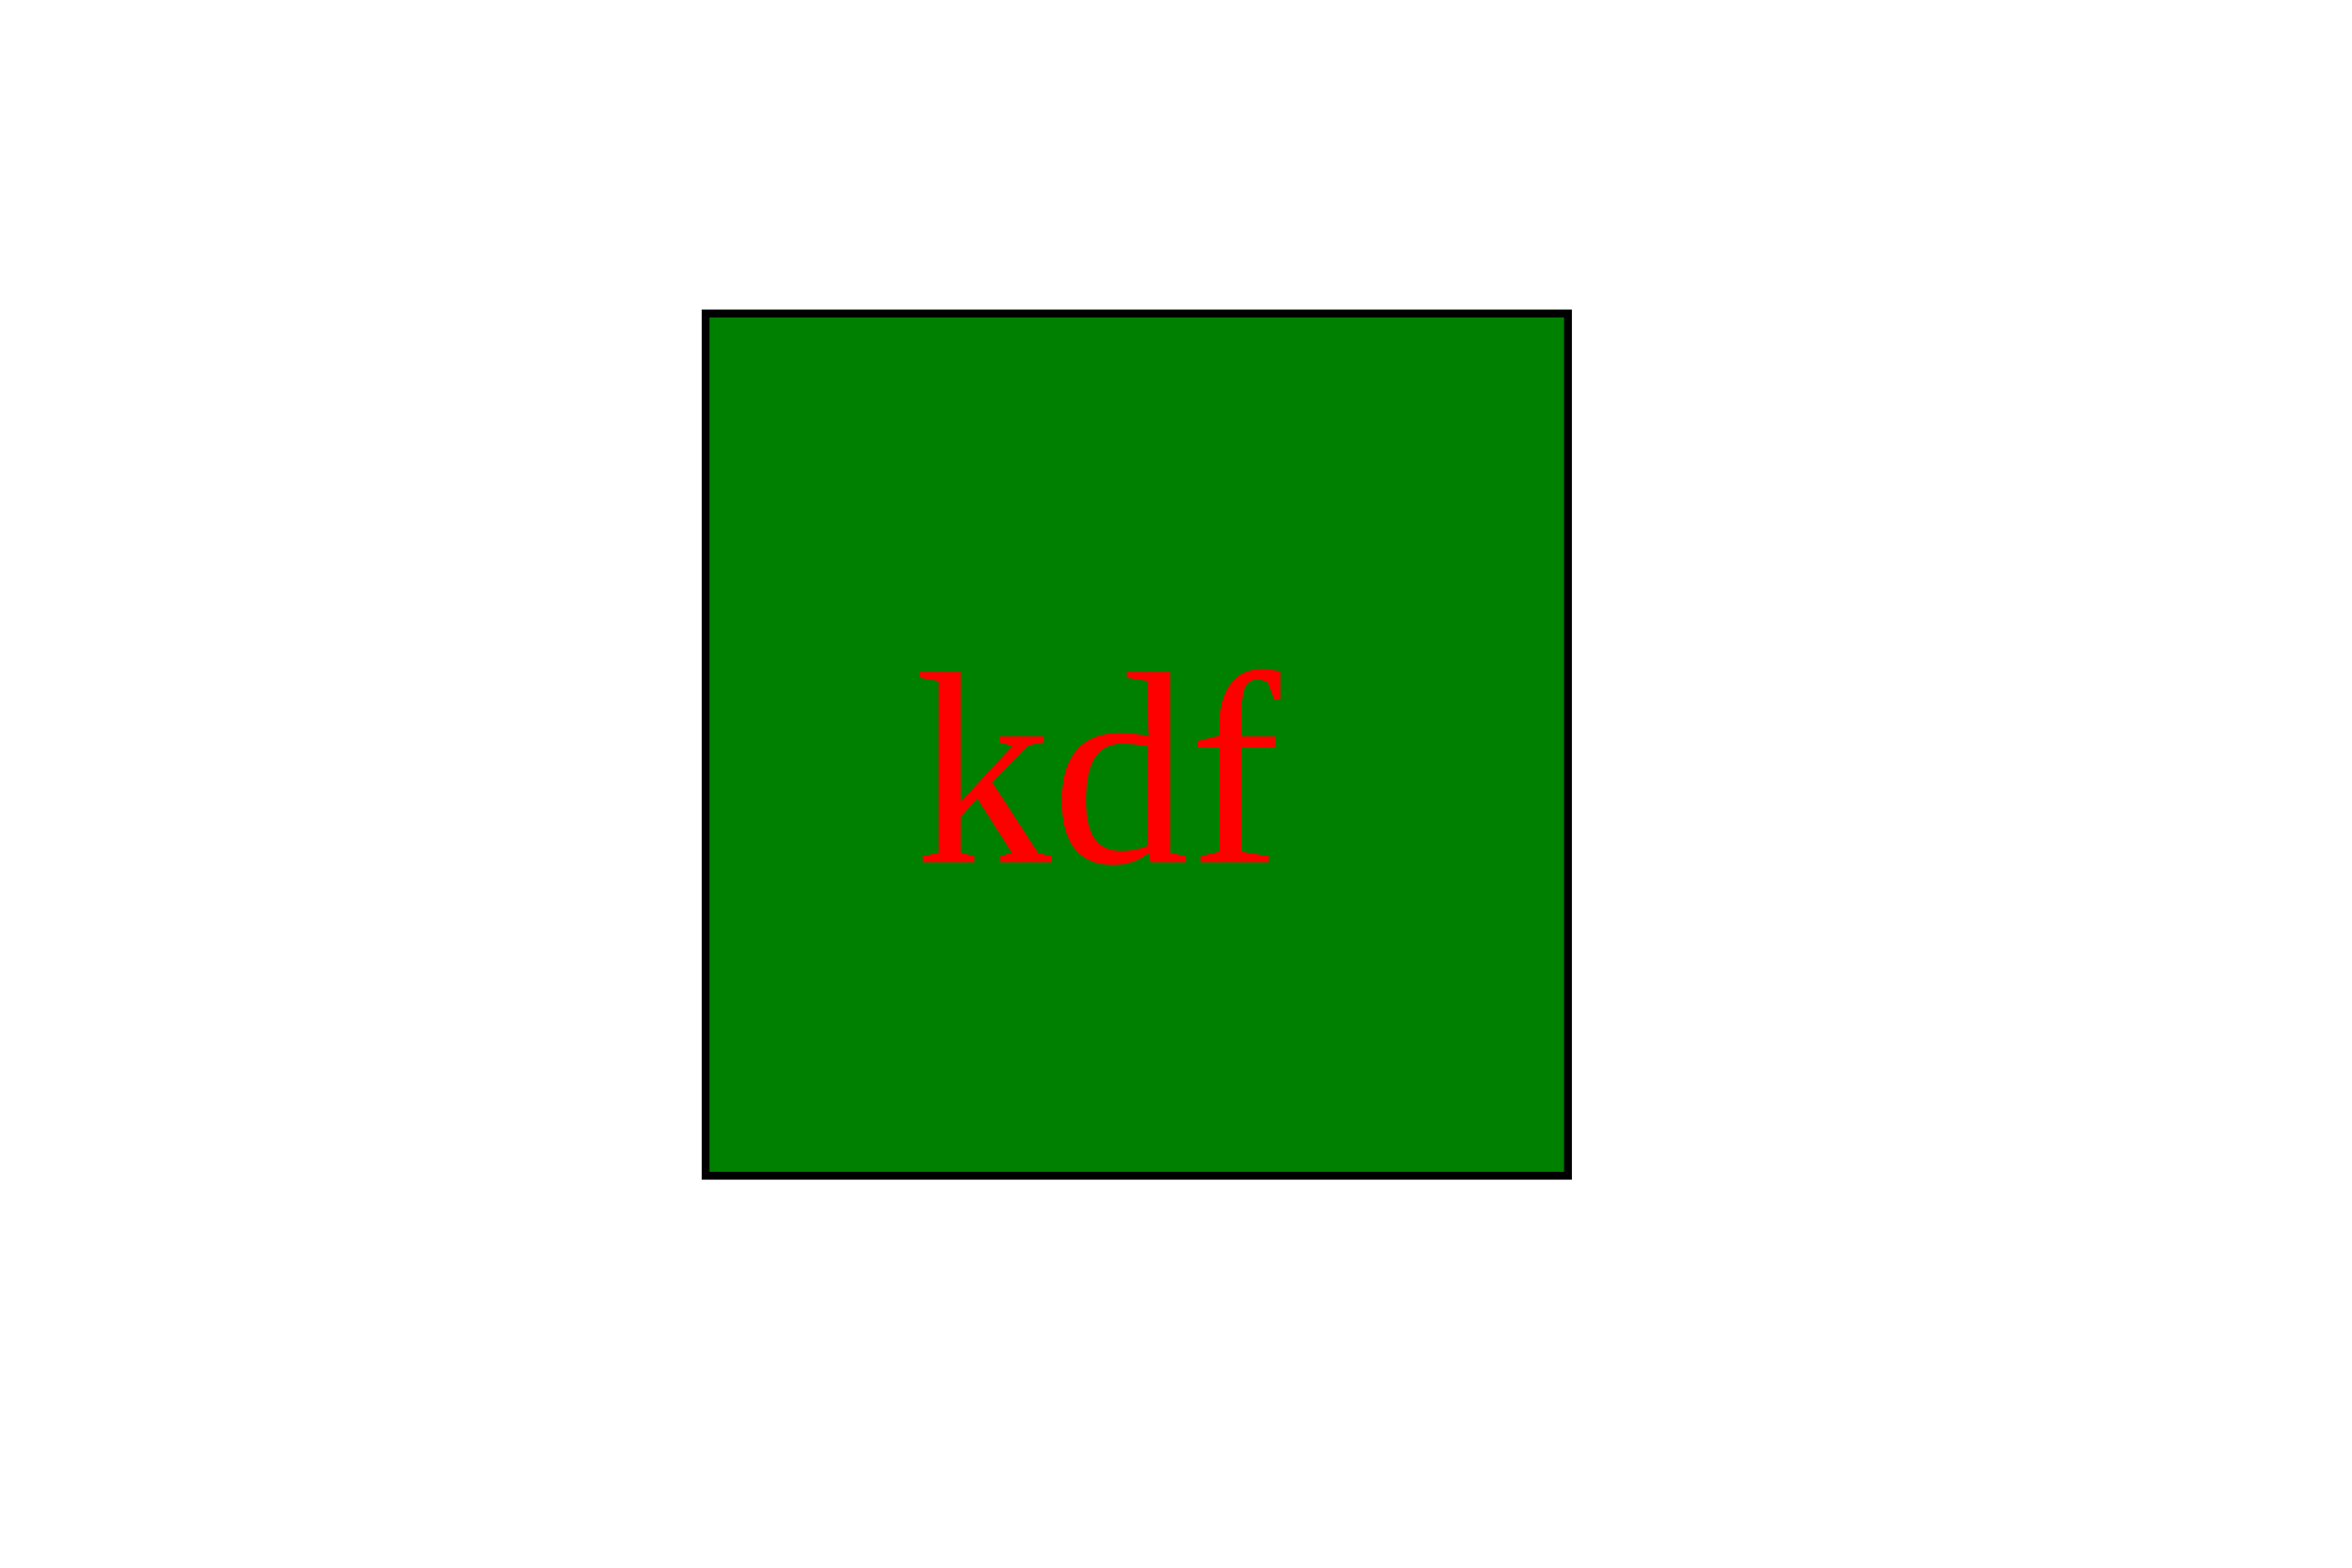
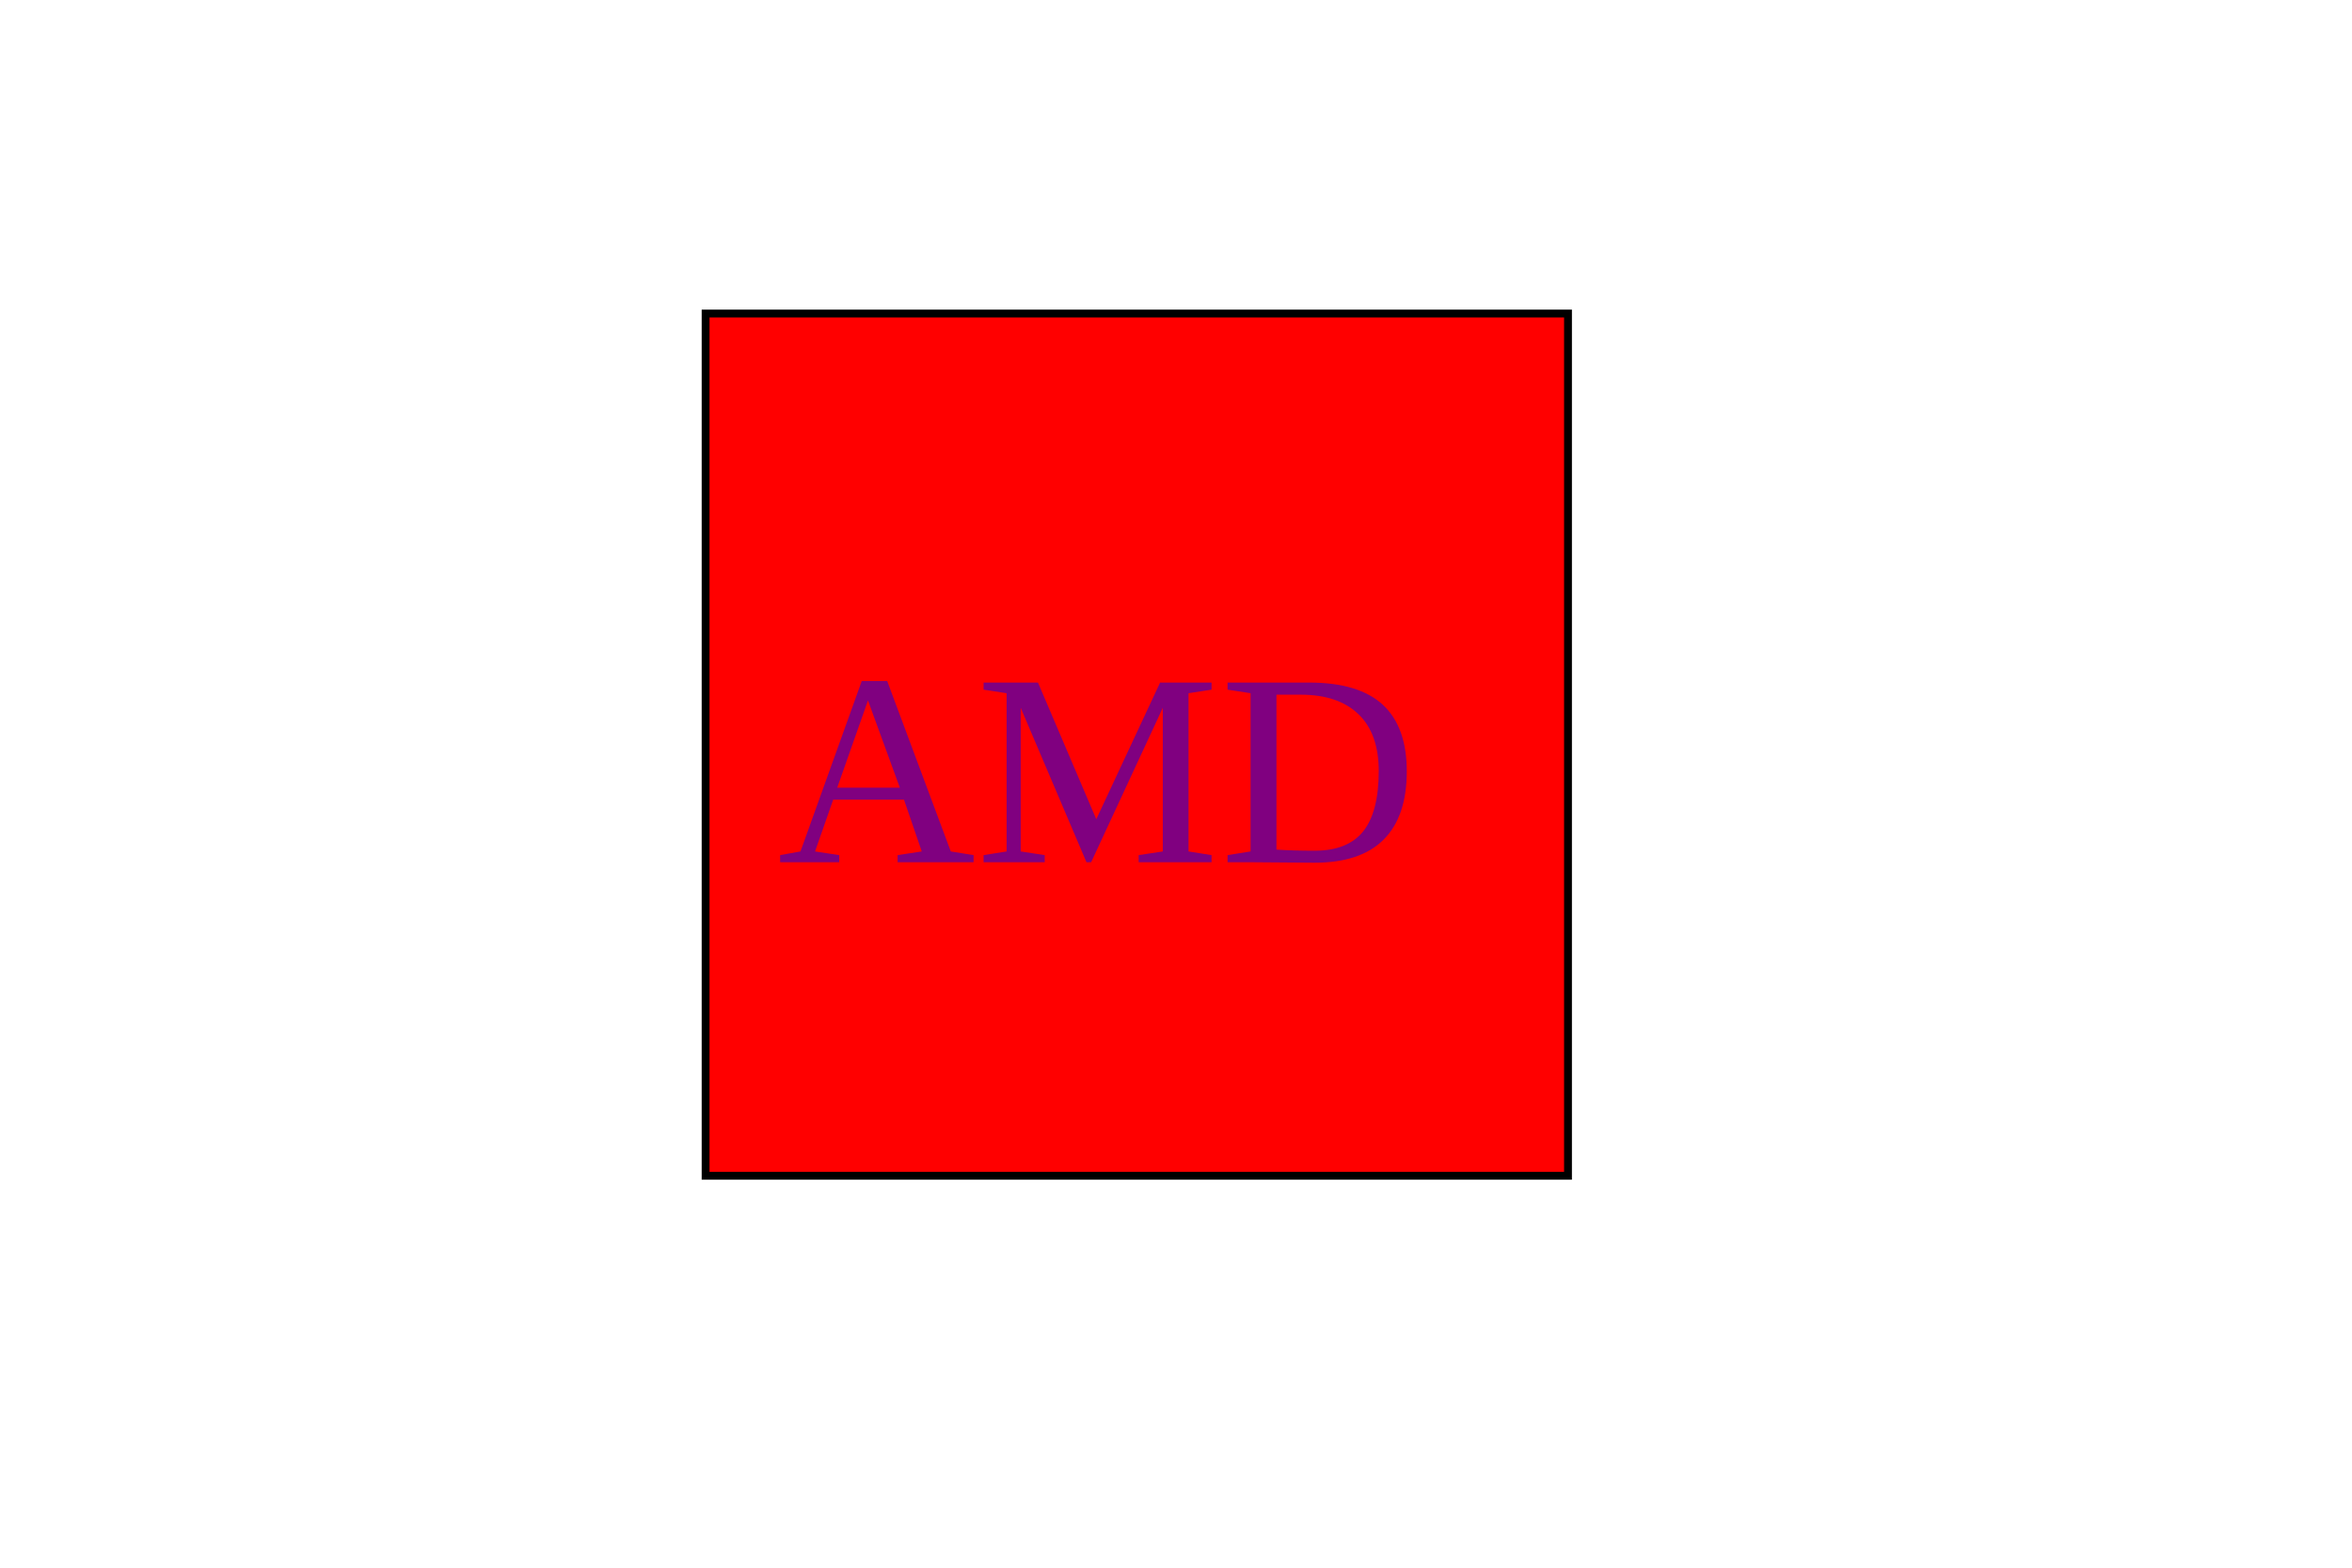
<svg xmlns="http://www.w3.org/2000/svg" height="200" width="300" version="1.1">
-   <rect class="shape" height="110" width="110" x="90" y="40" fill="green" stroke="#000" />
-   <text class="text" x="140" y="110" font-size="35" text-anchor="middle" fill="red">kdf</text>
+   <rect class="shape" height="110" width="110" x="90" y="40" fill="red" stroke="#000" />
+   <text class="text" x="140" y="110" font-size="35" text-anchor="middle" fill="purple">AMD</text>
</svg>
